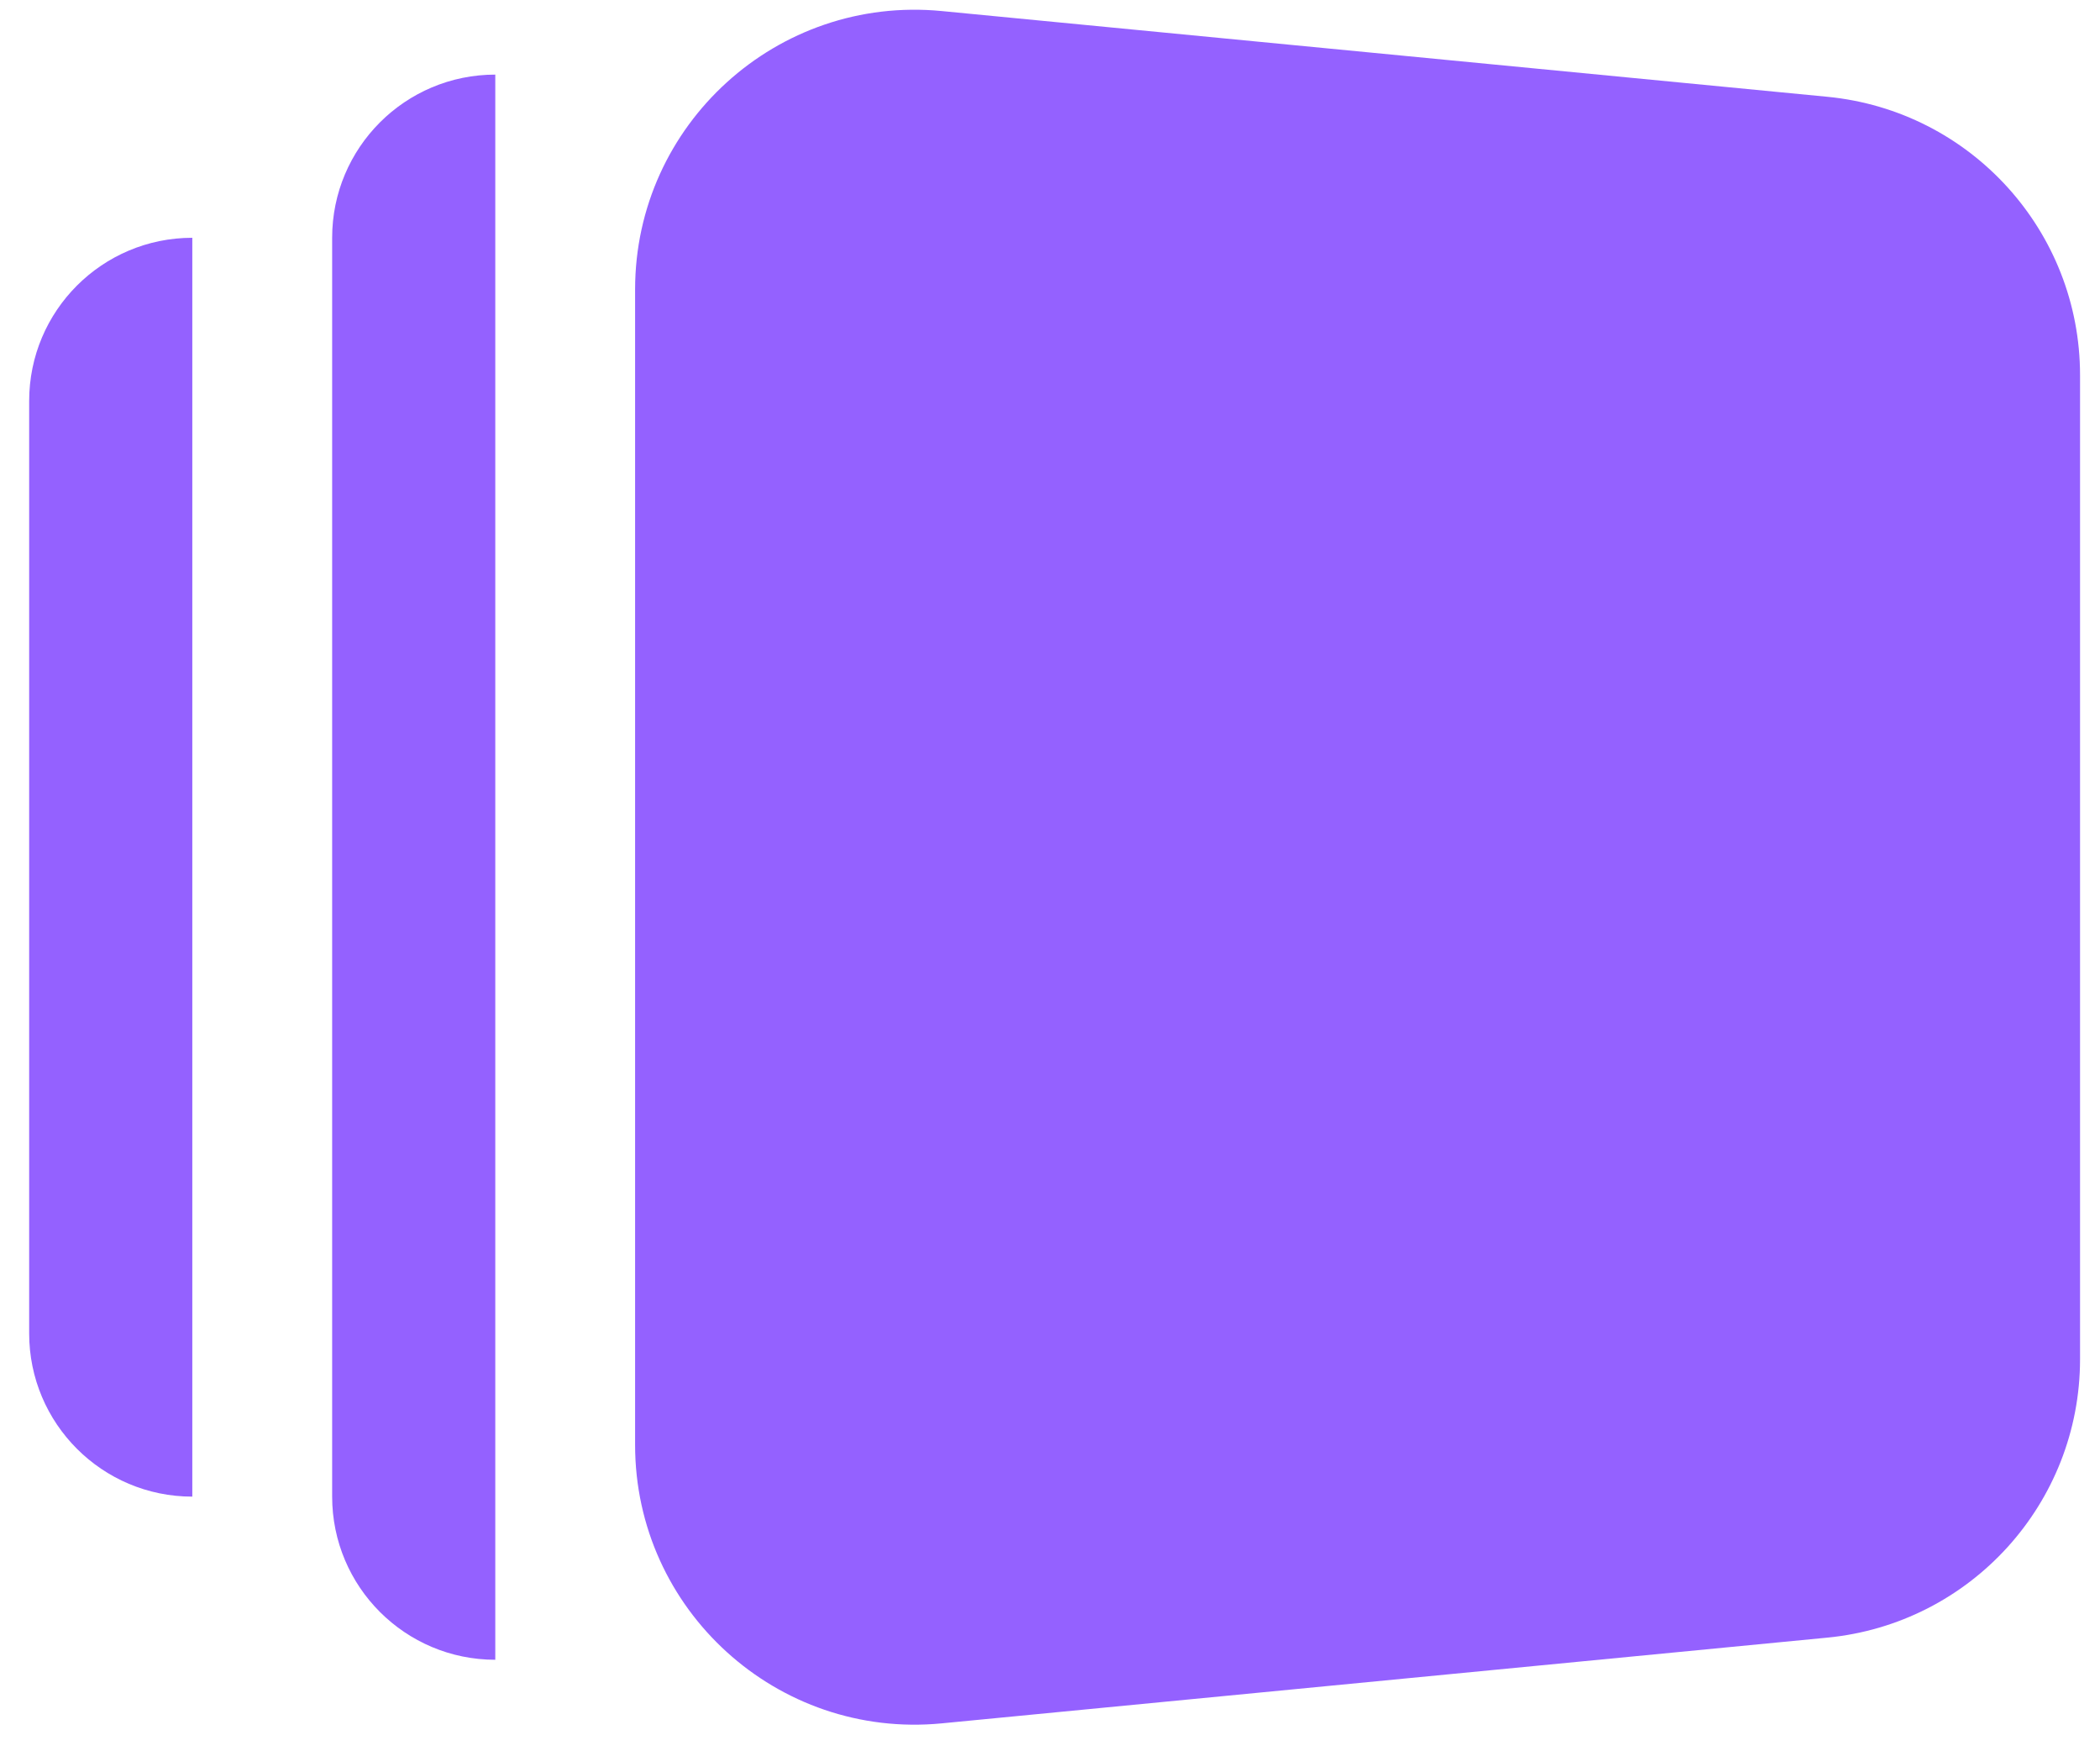
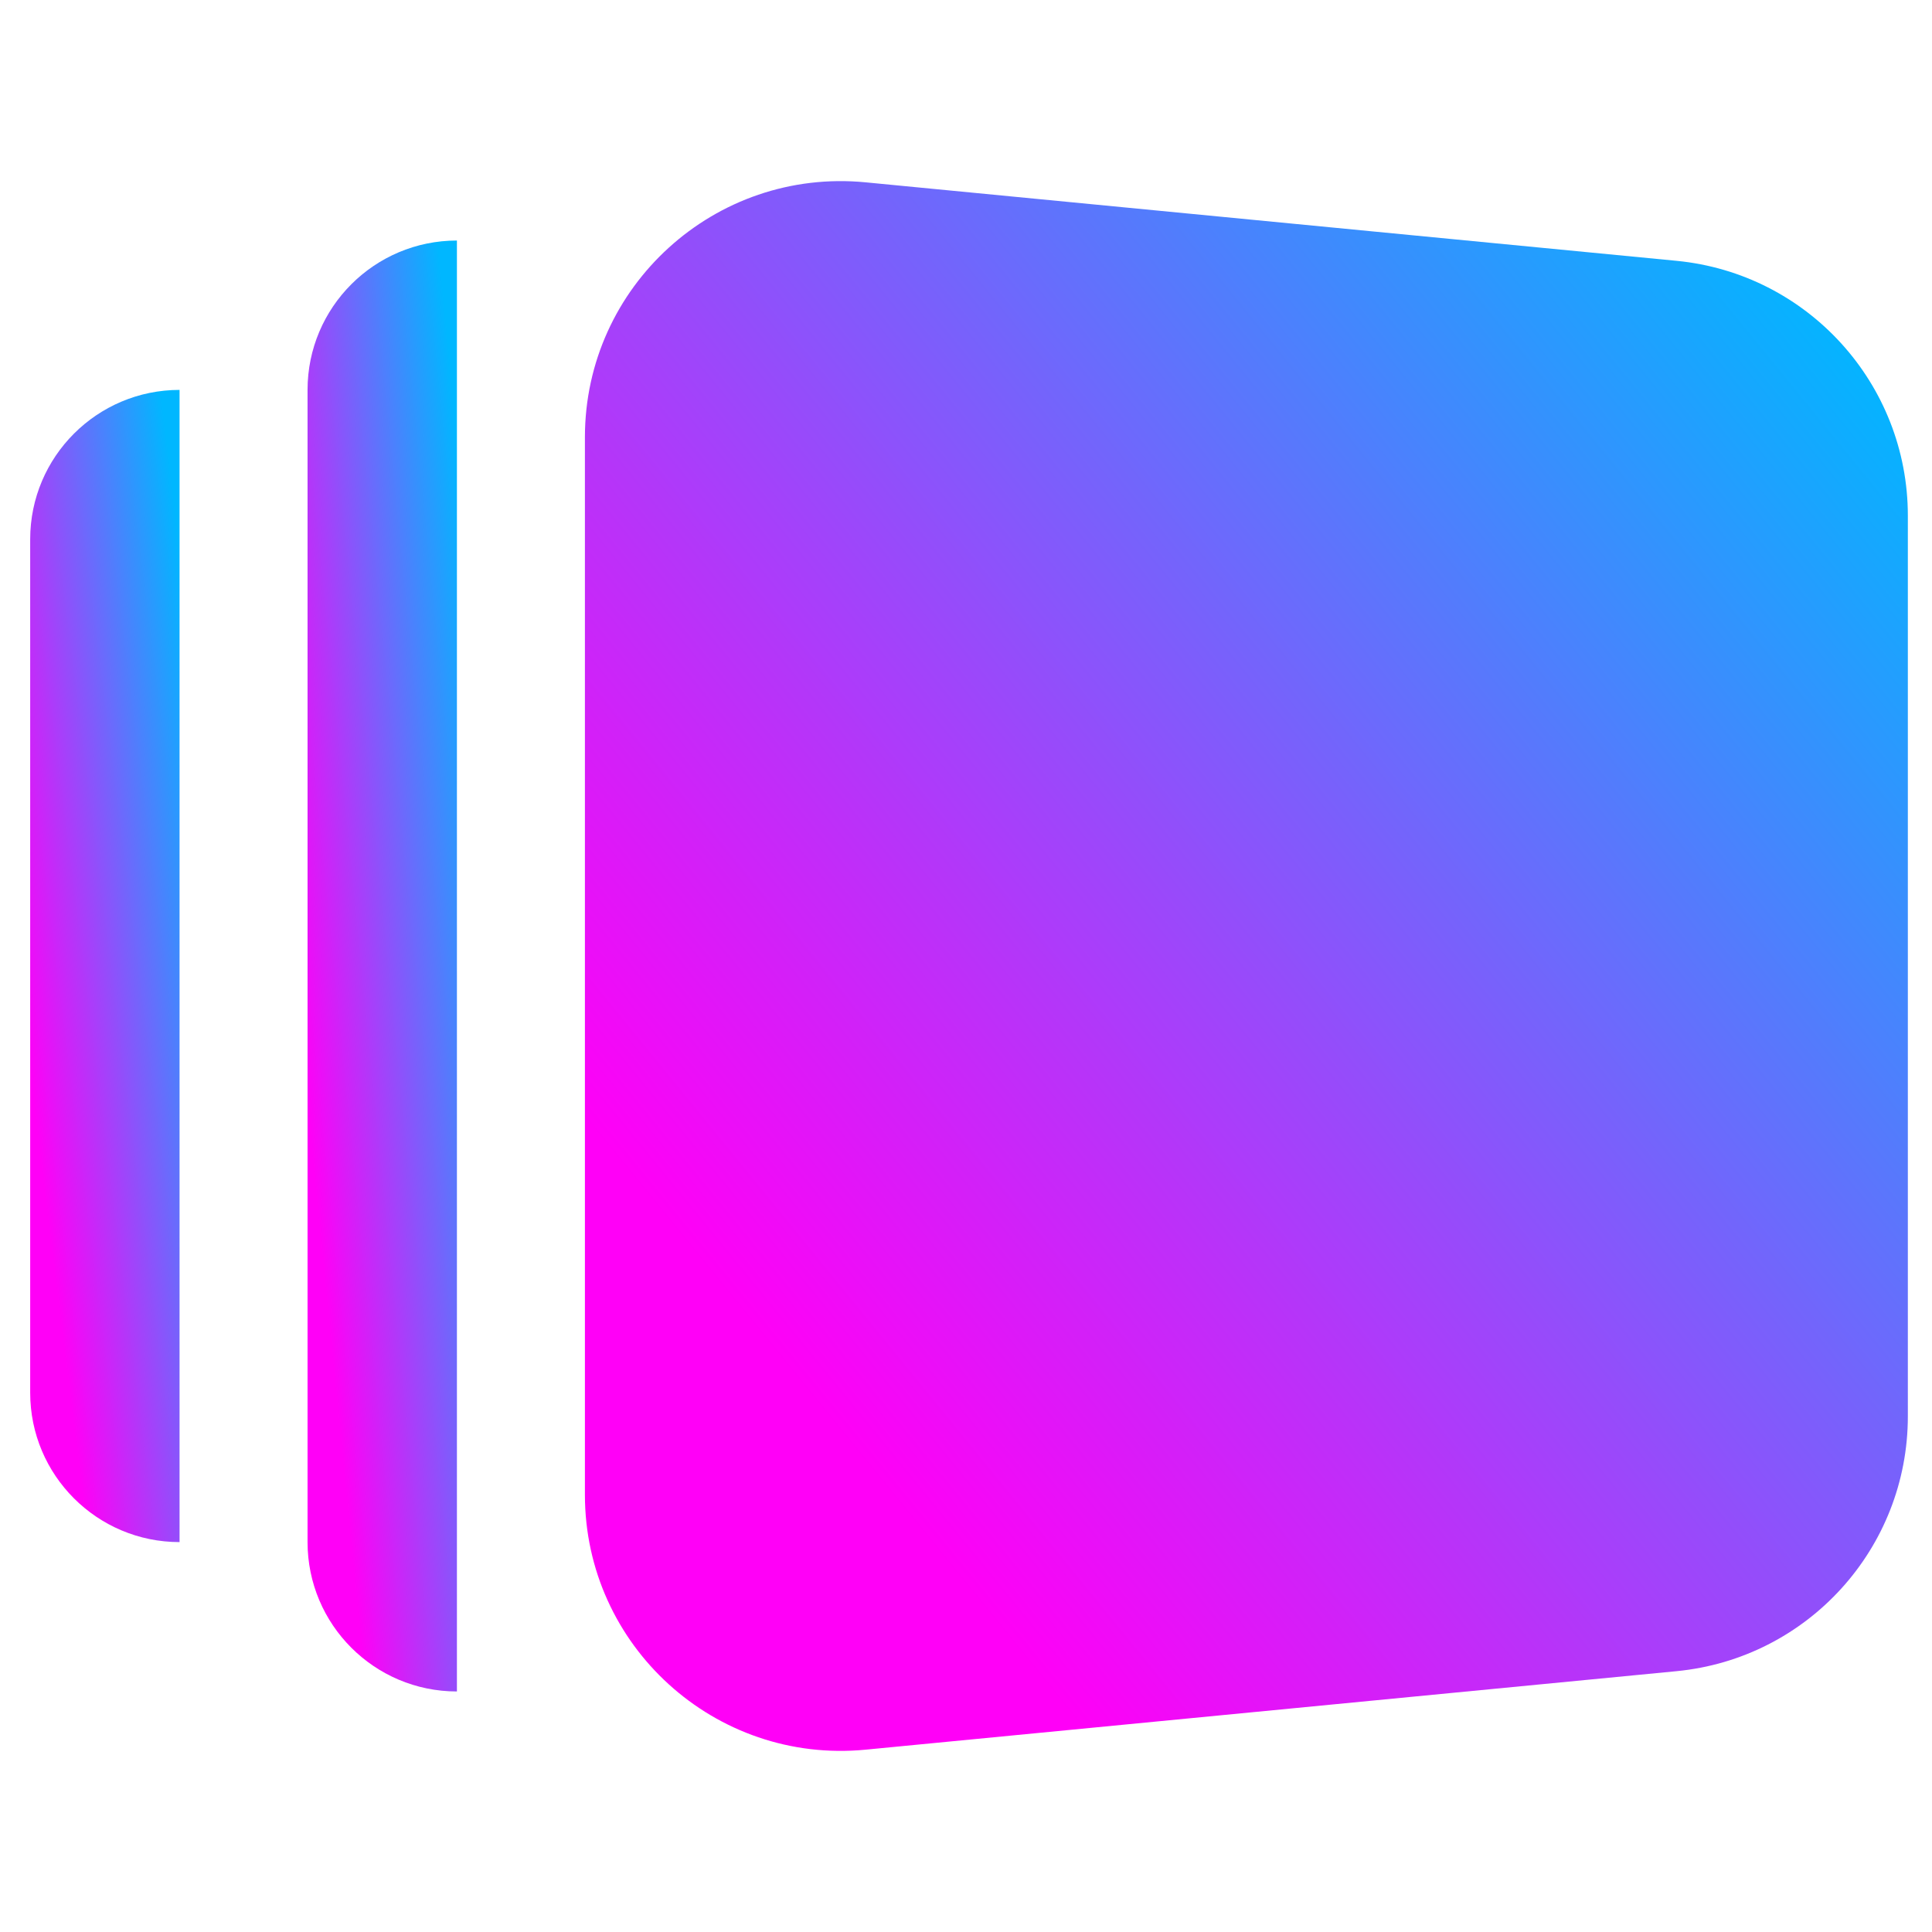
- <svg xmlns="http://www.w3.org/2000/svg" width="54" height="45" viewBox="0 0 54 45" fill="none">
-   <path d="M16.331 7.442C16.331 3.197 19.99 -0.125 24.215 0.284L46.988 2.488C50.675 2.845 53.487 5.942 53.487 9.646V34.942C53.487 38.645 50.675 41.743 46.988 42.1L24.215 44.304C19.99 44.713 16.331 41.391 16.331 37.146V7.442Z" fill="#9461FF" />
-   <path d="M8.541 6.113C8.541 3.796 10.419 1.918 12.736 1.918V42.669C10.419 42.669 8.541 40.791 8.541 38.474V6.113Z" fill="#9461FF" />
-   <path d="M0.75 10.308C0.75 7.991 2.628 6.113 4.945 6.113V38.475C2.628 38.475 0.75 36.596 0.75 34.28V10.308Z" fill="#9461FF" />
+ <svg xmlns="http://www.w3.org/2000/svg" width="16" height="16" viewBox="0 0 16 16" fill="none">
+   <path d="M4.844 3.621C4.844 2.369 5.923 1.389 7.169 1.51L13.884 2.16C14.971 2.265 15.8 3.179 15.8 4.271V11.729C15.8 12.822 14.971 13.735 13.884 13.84L7.169 14.49C5.923 14.611 4.844 13.631 4.844 12.379V3.621Z" fill="url(#paint0_linear_692_646)" />
+   <path d="M2.547 3.229C2.547 2.546 3.101 1.992 3.784 1.992V14.008C3.101 14.008 2.547 13.454 2.547 12.771V3.229Z" fill="url(#paint1_linear_692_646)" />
+   <path d="M0.25 4.466C0.25 3.783 0.804 3.229 1.487 3.229V12.771C0.804 12.771 0.25 12.217 0.25 11.534V4.466Z" fill="url(#paint2_linear_692_646)" />
+   <defs>
+     <linearGradient id="paint0_linear_692_646" x1="9.032" y1="14.41" x2="18.61" y2="6.601" gradientUnits="userSpaceOnUse">
+       <stop stop-color="#FF00F7" />
+       <stop offset="1" stop-color="#00B7FF" />
+     </linearGradient>
+     <linearGradient id="paint1_linear_692_646" x1="3.02" y1="13.925" x2="4.802" y2="13.747" gradientUnits="userSpaceOnUse">
+       <stop stop-color="#FF00F7" />
+       <stop offset="1" stop-color="#00B7FF" />
+     </linearGradient>
+     <linearGradient id="paint2_linear_692_646" x1="0.723" y1="12.705" x2="2.495" y2="12.482" gradientUnits="userSpaceOnUse">
+       <stop stop-color="#FF00F7" />
+       <stop offset="1" stop-color="#00B7FF" />
+     </linearGradient>
+   </defs>
</svg>
